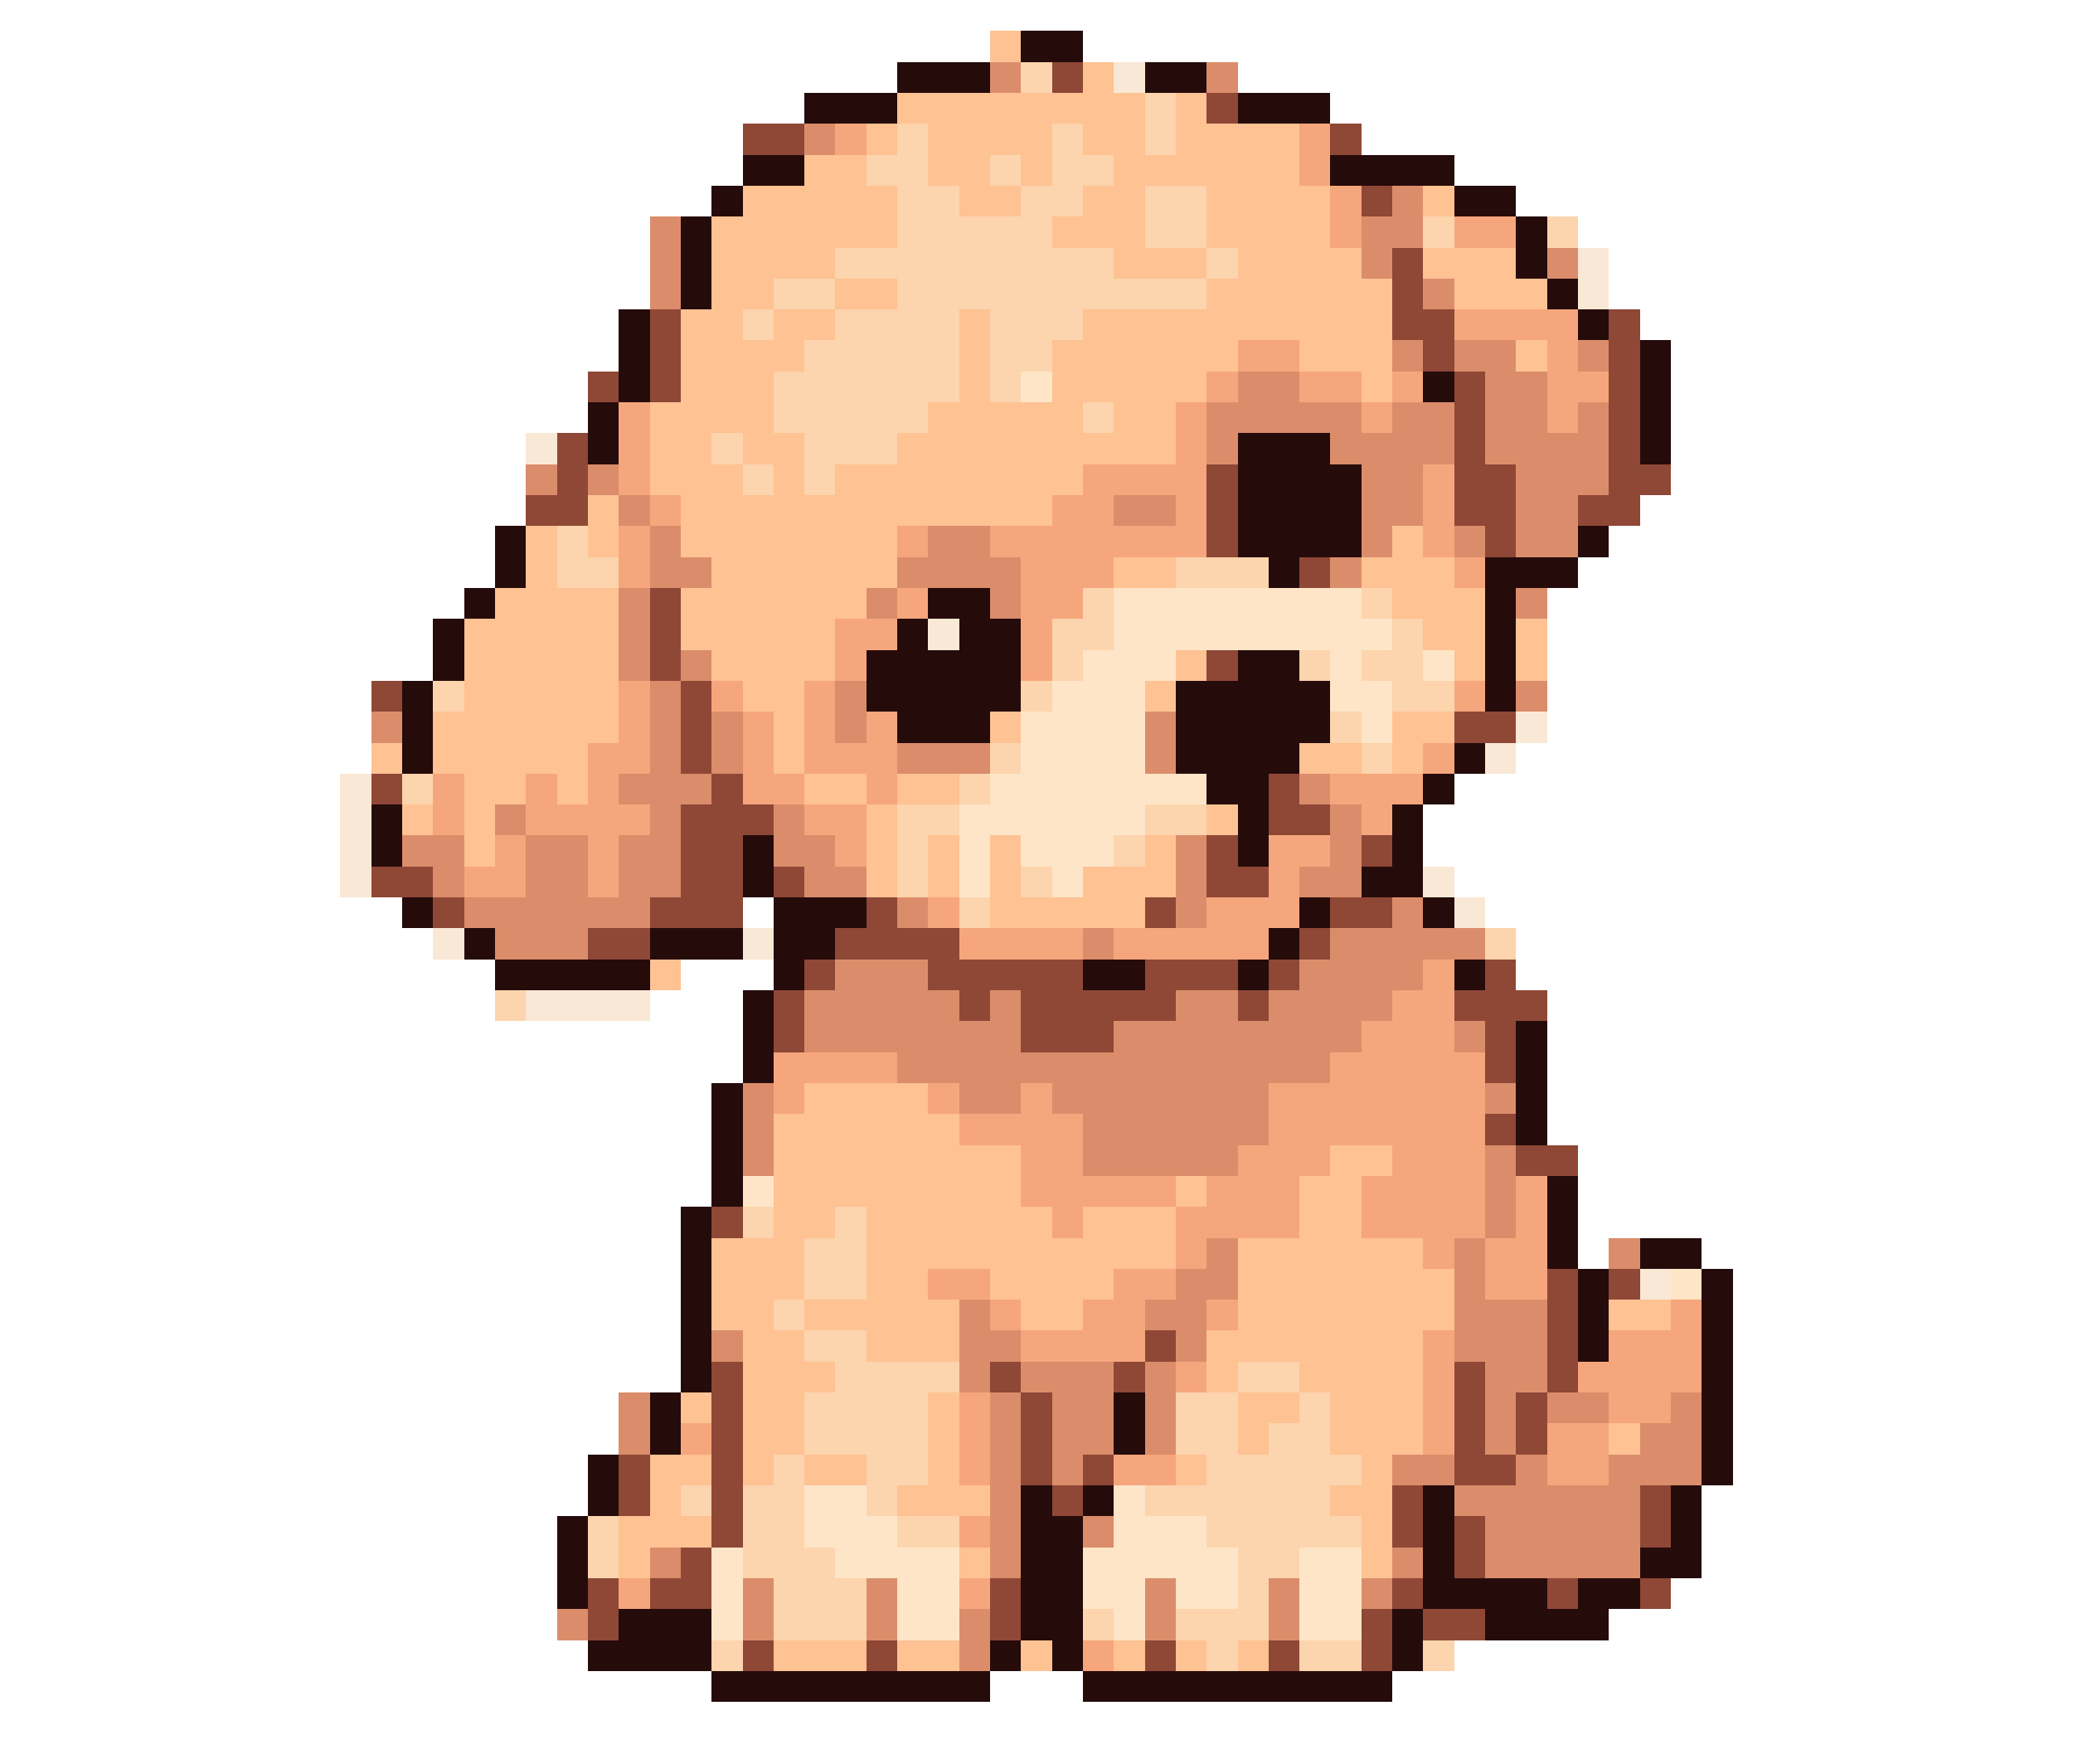
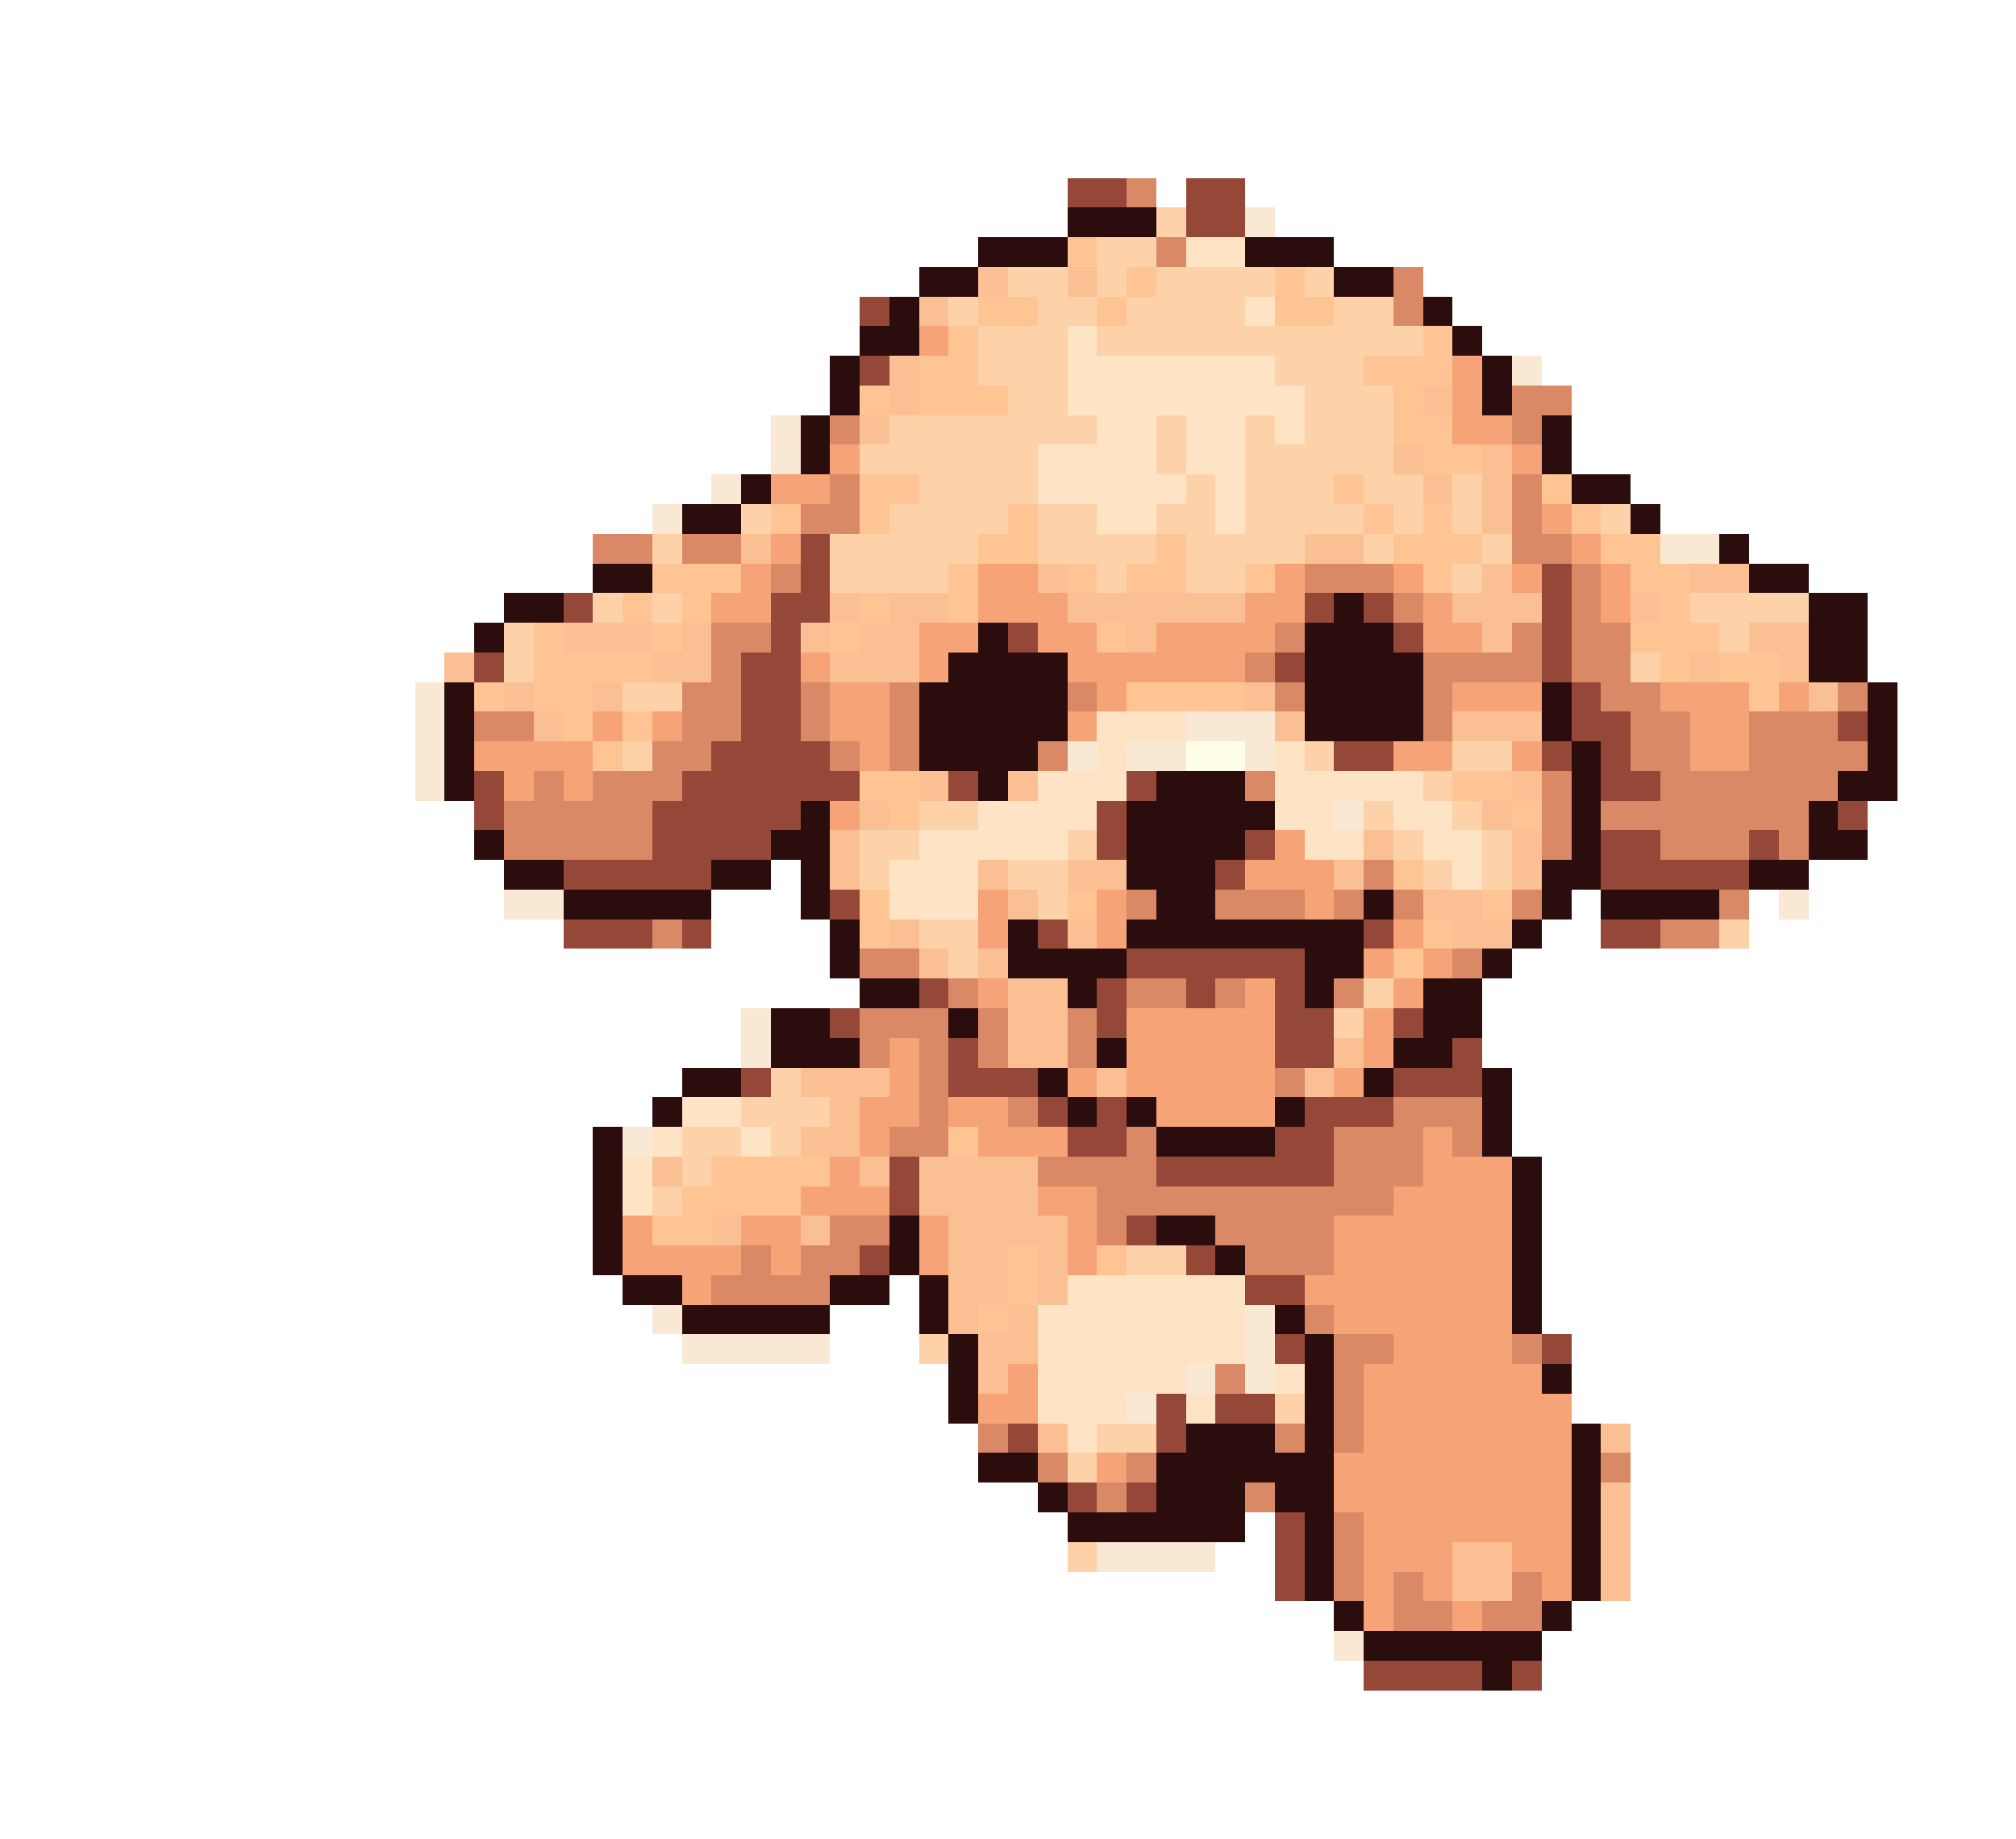
- <svg xmlns="http://www.w3.org/2000/svg" width="670" height="570" viewBox="0 0 67 57" shape-rendering="crispEdges" stroke-width="1">
+ <svg xmlns="http://www.w3.org/2000/svg" width="680" height="620" viewBox="0 0 68 62" shape-rendering="crispEdges" stroke-width="1">
  <g transform="translate(0 .5)">
-     <path stroke="#260b0b" d="M33 1h2m-6 1h3m5 0h2m-13 1h3m11 0h3m-19 2h2m17 0h4m-24 1h1m23 0h2m-27 1h1m26 0h1m-28 1h1m26 0h1m-28 1h1m27 0h1m-31 1h1m30 0h1m-32 1h1m32 0h1m-34 1h1m25 0h1m6 0h1m-35 1h1m33 0h1m-35 1h1m20 0h3m10 0h1m-14 1h4m-4 1h4m-28 1h1m23 0h4m7 0h1m-36 1h1m24 0h1m6 0h3m-36 1h1m14 0h2m16 0h1m-35 1h1m14 0h1m1 0h2m15 0h1m-35 1h1m13 0h5m7 0h2m6 0h1m-36 1h1m14 0h5m5 0h5m5 0h1m-36 1h1m15 0h3m6 0h5m-30 1h1m24 0h4m5 0h1m-9 1h2m5 0h1m-35 1h1m27 0h1m4 0h1m-34 1h1m11 0h1m15 0h1m4 0h1m-22 1h1m19 0h2m-33 1h1m11 0h3m14 0h1m3 0h1m-32 1h1m5 0h3m1 0h2m14 0h1m-26 1h5m4 0h1m9 0h2m3 0h1m6 0h1m-24 1h1m-1 1h1m24 0h1m-26 1h1m24 0h1m-27 1h1m25 0h1m-27 1h1m25 0h1m-27 1h1m-1 1h1m26 0h1m-29 1h1m27 0h1m-29 1h1m27 0h1m2 0h2m-33 1h1m28 0h1m3 0h1m-34 1h1m28 0h1m3 0h1m-34 1h1m28 0h1m3 0h1m-34 1h1m32 0h1m-35 1h1m14 0h1m18 0h1m-35 1h1m14 0h1m18 0h1m-37 1h1m35 0h1m-37 1h1m13 0h1m1 0h1m10 0h1m7 0h1m-37 1h1m14 0h2m11 0h1m7 0h1m-37 1h1m14 0h2m11 0h1m6 0h2m-37 1h1m14 0h2m11 0h4m1 0h2m-33 1h3m10 0h2m10 0h1m2 0h4m-33 1h4m9 0h1m1 0h1m10 0h1m-23 1h9m3 0h10" />
-     <path stroke="#8f4736" d="M34 2h1m4 1h1m-16 1h2m17 0h1m0 2h1m0 2h1m-1 1h1m-25 1h1m23 0h2m5 0h1m-32 1h1m24 0h1m5 0h1m-34 1h1m1 0h1m25 0h1m4 0h1m-6 1h1m4 0h1m-35 1h1m28 0h1m4 0h1m-35 1h1m20 0h1m7 0h2m3 0h2m-37 1h2m20 0h1m7 0h2m2 0h2m-14 1h1m8 0h1m-7 1h1m-22 1h1m-1 1h1m-1 1h1m17 0h1m-28 1h1m9 0h1m-1 1h1m24 0h2m-27 1h1m-11 1h1m10 0h1m17 0h1m-20 1h3m16 0h2m-21 1h2m15 0h1m4 0h1m-33 1h2m8 0h2m1 0h1m13 0h2m-27 1h1m6 0h3m4 0h1m8 0h1m5 0h2m-26 1h2m6 0h4m11 0h1m-17 1h1m3 0h5m2 0h3m1 0h1m6 0h1m-24 1h1m5 0h1m1 0h5m2 0h1m6 0h3m-25 1h1m7 0h3m12 0h1m-1 1h1m-1 2h1m0 1h2m-28 2h1m26 2h1m1 0h1m-3 1h1m-14 1h1m12 0h1m-28 1h1m8 0h1m3 0h1m10 0h1m2 0h1m-28 1h1m9 0h1m13 0h1m1 0h1m-27 1h1m9 0h1m13 0h1m1 0h1m-30 1h1m2 0h1m9 0h1m1 0h1m11 0h2m-29 1h1m2 0h1m10 0h1m10 0h1m7 0h1m-31 1h1m21 0h1m1 0h1m5 0h1m-32 1h1m24 0h1m-29 1h1m1 0h2m9 0h1m12 0h1m4 0h1m2 0h1m-35 1h1m12 0h1m11 0h1m1 0h2m-24 1h1m3 0h1m8 0h1m3 0h1m2 0h1" />
-     <path stroke="#db8d6b" d="M32 2h1m6 0h1m-14 2h1m18 2h1m-25 1h1m22 0h2m-25 1h1m22 0h1m5 0h1m-30 1h1m24 0h1m-2 2h1m1 0h2m2 0h1m-12 1h2m6 0h2m-11 1h5m1 0h2m1 0h2m1 0h1m-13 1h1m3 0h4m1 0h4m-35 1h1m1 0h1m24 0h2m3 0h3m-32 1h1m15 0h2m6 0h2m3 0h2m-30 1h1m8 0h2m12 0h1m2 0h1m1 0h2m-30 1h2m6 0h4m10 0h1m-24 1h1m7 0h1m3 0h1m16 0h1m-30 1h1m-1 1h1m1 0h1m-2 1h1m5 0h1m21 0h1m-38 1h1m8 0h1m1 0h1m3 0h1m9 0h1m-17 1h1m1 0h1m5 0h3m5 0h1m-18 1h3m19 0h1m-27 1h1m4 0h1m3 0h1m17 0h1m-31 1h2m2 0h2m1 0h2m3 0h2m11 0h1m4 0h1m-30 1h1m2 0h2m1 0h2m4 0h2m10 0h1m3 0h2m-29 1h6m8 0h1m8 0h1m6 0h1m-30 1h3m16 0h1m7 0h5m-21 1h3m12 0h4m-20 1h5m1 0h1m5 0h2m1 0h4m-19 1h7m3 0h8m3 0h1m-19 1h14m-19 1h1m6 0h2m1 0h7m7 0h1m-25 1h1m10 0h6m-17 1h1m10 0h5m8 0h1m-1 1h1m-1 1h1m-10 1h1m7 0h1m4 0h1m-15 1h2m7 0h1m-17 1h1m5 0h2m8 0h3m-27 1h1m7 0h2m5 0h1m8 0h3m-19 1h1m1 0h3m1 0h1m10 0h2m-30 1h1m11 0h1m1 0h2m1 0h1m10 0h1m1 0h2m2 0h1m-35 1h1m11 0h1m1 0h2m1 0h1m10 0h1m4 0h2m-23 1h1m1 0h1m10 0h2m2 0h1m2 0h3m-23 1h1m14 0h6m-21 1h1m2 0h1m12 0h5m-32 1h1m10 0h1m12 0h1m2 0h5m-29 1h1m3 0h1m8 0h1m3 0h1m2 0h1m-27 1h1m5 0h1m3 0h1m2 0h1m5 0h1m3 0h1m-11 1h1" />
-     <path stroke="#f6a67c" d="M27 4h1m14 0h1m-1 1h1m0 1h1m-1 1h1m3 0h2m-2 3h4m-11 1h2m8 0h1m-12 1h1m2 0h2m1 0h1m4 0h2m-32 1h1m17 0h1m5 0h1m5 0h1m-31 1h1m17 0h1m-19 1h1m14 0h4m7 0h1m-26 1h1m12 0h2m2 0h1m7 0h1m-27 1h1m8 0h1m2 0h7m7 0h1m-27 1h1m12 0h3m11 0h1m-19 1h1m3 0h2m-8 1h2m4 0h1m-7 1h1m5 0h1m-14 1h1m2 0h1m2 0h1m20 0h1m-28 1h1m3 0h1m1 0h1m1 0h1m-10 1h2m3 0h1m1 0h3m17 0h1m-33 1h1m2 0h1m1 0h1m4 0h2m2 0h1m14 0h3m-32 1h1m2 0h4m5 0h2m16 0h1m-29 1h1m2 0h1m7 0h1m13 0h2m-28 1h2m2 0h1m21 0h1m-12 1h1m8 0h3m-11 1h4m1 0h5m5 1h1m-2 1h2m-3 1h3m-22 1h4m14 0h5m-23 1h1m4 0h1m2 0h1m7 0h7m-17 1h4m6 0h7m-15 1h2m5 0h3m2 0h3m-15 1h5m1 0h3m2 0h4m1 0h1m-16 1h1m3 0h4m2 0h4m1 0h1m-12 1h1m7 0h1m1 0h2m-20 1h2m4 0h2m10 0h2m-18 1h1m2 0h2m2 0h1m14 0h1m-22 1h4m9 0h1m5 0h3m-17 1h1m7 0h1m4 0h4m-24 1h1m14 0h1m5 0h2m-32 1h1m8 0h1m14 0h1m3 0h2m-21 1h1m4 0h2m12 0h2m-21 2h1m-12 2h1m10 0h1m3 2h1" />
-     <path stroke="#fec293" d="M32 1h1m2 1h1m-7 1h8m1 0h1m-11 1h1m1 0h4m1 0h2m1 0h4m-16 1h2m2 0h2m1 0h1m2 0h6m-18 1h5m2 0h2m2 0h2m2 0h4m3 0h1m-24 1h6m5 0h3m2 0h4m-20 1h4m9 0h3m1 0h4m2 0h3m-26 1h2m2 0h2m10 0h6m2 0h3m-28 1h2m1 0h2m4 0h1m3 0h10m-23 1h4m5 0h1m2 0h6m2 0h3m4 0h1m-28 1h3m6 0h1m2 0h5m5 0h1m-24 1h4m5 0h5m1 0h2m-17 1h2m1 0h2m3 0h9m-17 1h3m1 0h1m1 0h8m-16 1h1m2 0h12m-17 1h1m1 0h1m2 0h7m16 0h1m-29 1h1m5 0h6m7 0h2m6 0h3m-31 1h4m2 0h6m17 0h3m-33 1h5m2 0h5m19 0h2m1 0h1m-35 1h5m3 0h4m11 0h1m8 0h1m1 0h1m-35 1h5m4 0h2m11 0h1m-24 1h6m5 0h1m6 0h1m12 0h2m-35 1h1m1 0h5m6 0h1m16 0h2m1 0h1m-31 1h2m1 0h1m7 0h2m1 0h2m-18 1h1m1 0h1m12 0h1m10 0h1m-25 1h1m12 0h1m1 0h1m1 0h1m4 0h1m-10 1h1m1 0h1m1 0h1m2 0h3m-6 1h5m-16 2h1m4 4h4m-5 1h6m-6 1h8m10 0h2m-20 1h8m5 0h1m3 0h2m-19 1h2m1 0h6m1 0h3m4 0h2m-21 1h3m2 0h10m2 0h6m-23 1h3m2 0h2m2 0h4m4 0h7m-24 1h2m1 0h5m2 0h2m5 0h7m5 0h2m-30 1h2m2 0h3m8 0h7m-22 1h3m12 0h1m2 0h4m-24 1h1m1 0h2m4 0h1m9 0h2m1 0h3m-22 1h2m4 0h1m9 0h1m2 0h3m6 0h1m-32 1h2m1 0h1m1 0h2m2 0h1m7 0h1m5 0h1m-24 1h1m7 0h3m11 0h2m-25 1h3m21 0h1m-25 1h1m10 0h1m12 0h1m-20 3h3m1 0h2m2 0h1m2 0h1m1 0h1m1 0h1" />
-     <path stroke="#fcd4ad" d="M33 2h1m3 1h1m-9 1h1m4 0h1m2 0h1m-10 1h2m2 0h1m1 0h2m-7 1h2m2 0h2m2 0h2m-10 1h5m3 0h2m7 0h1m3 0h1m-24 1h9m3 0h1m-15 1h2m2 0h10m-15 1h1m2 0h4m1 0h3m-9 1h5m1 0h2m-9 1h6m1 0h1m-8 1h5m5 0h1m-13 1h1m2 0h3m-5 1h1m1 0h1m-9 2h1m-1 1h2m18 0h3m-6 1h1m8 0h1m-11 1h2m9 0h1m-12 1h1m7 0h1m1 0h2m-32 1h1m18 0h1m11 0h2m-4 1h1m-12 1h1m11 0h1m-32 1h1m17 0h1m-3 1h2m6 0h2m-10 1h1m6 0h1m-8 1h1m3 0h1m-3 1h1m16 1h1m-33 2h1m7 7h1m2 0h1m-2 1h2m-2 1h2m-3 1h1m0 1h2m-1 1h4m9 0h2m-16 1h4m8 0h2m2 0h1m-17 1h4m8 0h2m1 0h2m-18 1h1m2 0h2m9 0h5m-22 1h1m1 0h2m2 0h1m8 0h6m-24 1h1m4 0h2m3 0h2m8 0h5m-25 1h1m4 0h3m13 0h2m-17 1h3m12 0h1m-16 1h3m7 0h1m2 0h3m-18 1h1m15 0h1m2 0h2m2 0h1" />
-     <path stroke="#fee5c7" d="M33 12h1m2 7h8m-8 1h9m-10 1h3m5 0h1m2 0h1m-13 1h3m6 0h2m-12 1h4m7 0h1m-12 1h4m-5 1h7m-8 1h6m-6 1h1m1 0h3m-5 1h1m2 0h1m-11 10h1m29 3h1m-29 7h2m8 0h1m-11 1h3m7 0h3m-16 1h1m3 0h4m4 0h5m2 0h2m-21 1h1m5 0h2m4 0h2m1 0h2m2 0h2m-21 1h1m5 0h2m5 0h1m5 0h2" />
-     <path stroke="#f9e8d5" d="M36 2h1m14 6h1m-1 1h1m-35 5h1m12 6h1m18 3h1m-2 1h1m-38 1h1m-1 1h1m-1 1h1m-1 1h1m34 0h1m0 1h1m-34 1h1m9 0h1m-8 2h4m32 9h1" />
+     <path stroke="#2c0d0d" d="M36 7h3m-6 1h3m6 0h3m-14 1h2m12 0h2m-17 1h1m17 0h1m-20 1h2m18 0h1m-22 1h1m21 0h1m-23 1h1m21 0h1m-24 1h1m24 0h1m-26 1h1m24 0h1m-28 1h1m27 0h2m-32 1h2m30 0h1m2 1h1m-39 1h2m37 0h2m-44 1h2m26 0h1m15 0h2m-47 1h1m16 0h1m10 0h3m14 0h2m-31 1h4m8 0h4m13 0h2m-48 1h1m15 0h5m8 0h4m4 0h1m10 0h1m-49 1h1m15 0h5m8 0h4m4 0h1m10 0h1m-49 1h1m15 0h4m18 0h1m9 0h1m-49 1h1m17 0h1m5 0h3m11 0h1m8 0h2m-37 1h1m10 0h5m10 0h1m7 0h1m-46 1h1m9 0h2m10 0h4m11 0h1m7 0h2m-46 1h2m5 0h2m1 0h1m10 0h3m11 0h2m5 0h2m-42 1h5m3 0h1m11 0h2m5 0h1m5 0h1m1 0h4m-30 1h1m5 0h1m3 0h8m5 0h1m-24 1h1m5 0h4m6 0h2m4 0h1m-22 1h2m5 0h1m7 0h1m3 0h2m-24 1h2m4 0h1m15 0h2m-24 1h3m8 0h1m9 0h2m-26 1h2m10 0h1m10 0h1m3 0h1m-29 1h1m13 0h1m1 0h1m4 0h1m6 0h1m-31 1h1m18 0h4m7 0h1m-31 1h1m30 0h1m-32 1h1m30 0h1m-32 1h1m9 0h1m8 0h2m10 0h1m-32 1h1m9 0h1m10 0h1m9 0h1m-31 1h2m5 0h2m1 0h1m19 0h1m-29 1h5m3 0h1m11 0h1m7 0h1m-20 1h1m11 0h1m-13 1h1m11 0h1m7 0h1m-21 1h1m11 0h1m-5 1h3m1 0h1m8 0h1m-21 1h2m4 0h6m8 0h1m-19 1h1m3 0h3m1 0h2m8 0h1m-18 1h6m2 0h1m8 0h1m-10 1h1m8 0h1m-10 1h1m8 0h1m-9 1h1m6 0h1m-7 1h6m-2 1h1" />
+     <path stroke="#954837" d="M36 6h2m2 0h2m-2 1h2m-13 3h1m-1 2h1m-3 6h1m-1 1h1m24 0h1m-34 1h1m6 0h2m16 0h1m1 0h1m5 0h1m-27 1h1m7 0h1m12 0h1m4 0h1m-37 1h1m8 0h2m16 0h1m8 0h1m-28 1h2m26 0h1m-29 1h2m26 0h2m7 0h1m-39 1h4m17 0h2m5 0h1m1 0h1m-39 1h1m6 0h6m3 0h1m5 0h1m15 0h2m-40 1h1m5 0h5m10 0h1m24 0h1m-41 1h4m11 0h1m4 0h1m11 0h2m3 0h1m-41 1h5m17 0h1m12 0h5m-31 1h1m-10 1h3m1 0h1m11 0h1m10 0h1m7 0h2m-18 1h6m-13 1h1m5 0h1m2 0h1m2 0h1m-16 1h1m8 0h1m5 0h2m2 0h1m-16 1h1m10 0h2m4 0h1m-25 1h1m6 0h3m12 0h3m-15 1h1m1 0h1m6 0h3m-11 1h2m5 0h2m-15 1h1m8 0h6m-15 1h1m7 1h1m-10 1h1m10 0h1m1 1h2m-1 2h1m8 0h1m-14 2h1m1 0h2m-9 1h1m4 0h1m-4 2h1m1 0h1m4 1h1m-1 1h1m-1 1h1m2 3h4m1 0h1" />
+     <path stroke="#da8967" d="M38 6h1m0 2h1m7 1h1m-1 1h1m3 3h2m-25 1h1m22 0h1m-24 2h1m22 0h1m-25 1h2m22 0h1m-32 1h2m1 0h2m26 0h2m-27 1h1m17 0h3m6 0h1m-7 1h1m5 0h1m-30 1h2m17 0h1m7 0h1m1 0h2m-31 1h1m17 0h1m5 0h4m1 0h2m-32 1h2m2 0h1m2 0h1m5 0h1m6 0h1m4 0h1m5 0h2m6 0h1m-47 1h2m5 0h2m2 0h1m2 0h1m17 0h1m6 0h2m2 0h3m-40 1h2m4 0h1m1 0h1m4 0h1m19 0h2m2 0h4m-45 1h1m1 0h3m19 0h1m9 0h1m3 0h6m-45 1h5m30 0h1m1 0h7m-44 1h5m30 0h1m3 0h3m1 0h1m-15 1h1m-9 1h1m2 0h3m1 0h1m1 0h1m3 0h1m6 0h1m-37 1h1m33 0h2m-29 1h2m18 0h1m-18 1h1m5 0h2m1 0h1m3 0h1m-17 1h3m1 0h1m2 0h1m-8 1h1m1 0h1m1 0h1m2 0h1m-6 1h1m11 0h1m-13 1h1m2 0h1m12 0h3m-20 1h2m6 0h1m6 0h3m1 0h1m-15 1h4m6 0h3m-11 1h10m-19 1h2m7 0h1m3 0h4m-20 1h1m1 0h2m13 0h3m-21 1h4m16 1h1m0 1h2m4 0h1m-11 1h1m3 0h1m-1 1h1m-13 1h1m9 0h1m1 0h1m-11 1h1m2 0h1m15 0h1m-18 1h1m4 0h1m2 1h1m-1 1h1m-1 1h1m1 0h1m3 0h1m-5 1h2m1 0h2" />
+     <path stroke="#f6a377" d="M31 11h1m17 1h1m-1 1h1m-1 1h2m-23 1h1m22 0h1m-26 1h2m24 1h1m-27 1h1m26 0h1m-29 1h1m7 0h2m8 0h1m3 0h1m3 0h1m2 0h1m-31 1h2m7 0h3m6 0h2m4 0h1m5 0h1m-24 1h2m2 0h2m2 0h4m5 0h2m-23 1h1m3 0h1m4 0h6m-14 1h2m7 0h1m11 0h3m4 0h3m1 0h1m-41 1h1m1 0h1m5 0h2m6 0h1m20 0h2m-43 1h4m9 0h1m17 0h2m2 0h1m5 0h2m-42 1h1m1 0h1m8 1h1m14 1h1m-2 1h3m-12 1h1m3 0h1m6 0h1m-12 1h1m3 0h1m9 0h1m-2 1h1m1 0h1m-16 1h1m8 0h1m4 0h1m-10 1h5m3 0h1m-17 1h1m7 0h5m3 0h1m-17 1h1m5 0h1m1 0h5m2 0h1m-17 1h2m1 0h2m5 0h4m-14 1h1m3 0h3m12 0h1m-21 1h1m19 0h3m-24 1h3m5 0h2m10 0h4m-30 1h1m3 0h2m4 0h1m4 0h1m8 0h6m-30 1h4m1 0h1m4 0h1m4 0h1m8 0h6m-28 1h1m20 0h7m-6 1h6m-4 1h4m-17 1h1m11 0h6m-19 1h2m11 0h7m-7 1h7m-16 1h1m7 0h8m-8 1h8m-7 1h7m-7 1h3m2 0h2m-7 1h1m1 0h1m3 0h1m-7 1h1m2 0h1" />
+     <path stroke="#fac094" d="M33 9h1m2 0h1m-6 1h1m-2 2h1m-1 1h1m17 0h1m-20 1h1m17 1h1m2 0h1m-3 1h1m1 0h1m-1 1h1m-26 1h1m18 0h2m-11 1h1m14 0h1m6 0h2m-31 1h1m1 0h2m4 0h6m7 0h3m3 0h1m-37 1h3m1 0h1m3 0h1m1 0h2m7 0h1m11 0h1m8 0h2m-46 1h1m6 0h2m4 0h3m26 0h1m2 0h1m-44 1h1m2 0h1m21 0h1m18 0h1m-44 1h1m24 0h1m5 0h3m-21 2h1m2 0h1m16 0h1m-23 1h1m20 0h1m-23 1h1m17 0h1m4 0h1m-24 1h1m4 0h1m2 0h2m7 0h1m5 0h1m-18 1h1m13 0h2m-20 1h1m5 0h1m12 0h2m-20 1h1m1 0h1m0 1h2m-2 1h2m-2 1h2m9 0h1m-19 1h3m7 0h1m6 0h1m-17 1h1m-2 1h2m-7 1h1m6 0h1m1 0h4m-4 1h4m-11 1h1m2 0h1m4 0h4m-4 1h2m1 0h1m-4 1h2m1 0h1m-4 1h1m1 0h1m-2 1h2m-2 1h1m1 2h1m18 0h1m-1 2h1m-1 1h1m-6 1h2m3 0h1m-6 1h2m3 0h1" />
+     <path stroke="#fec493" d="M36 8h1m1 1h1m4 0h1m-11 1h2m2 0h1m5 0h2m-13 1h1m15 0h1m-18 1h2m13 0h3m-20 1h1m1 0h3m13 0h1m-1 1h2m-1 1h2m-21 1h2m14 0h1m6 0h1m-27 1h1m2 0h1m4 0h1m11 0h1m1 0h1m4 0h1m-21 1h2m4 0h1m7 0h3m4 0h2m-34 1h3m7 0h1m3 0h1m1 0h2m2 0h1m5 0h1m6 0h2m-36 1h1m1 0h1m5 0h1m2 0h1m23 0h1m-39 1h1m3 0h1m5 0h1m8 0h1m17 0h3m-40 1h4m34 0h1m1 0h2m-44 1h1m1 0h2m18 0h4m17 0h1m-41 1h1m1 0h1m-2 1h1m8 1h2m18 0h2m-21 1h1m20 0h1m-5 2h1m-19 1h1m6 0h1m13 0h1m-22 1h1m18 0h1m-2 1h1m-16 6h1m-9 1h4m-5 1h4m-5 1h2m10 1h1m2 0h1m-4 1h1m-2 1h1" />
+     <path stroke="#fdd2a9" d="M39 7h1m-3 1h2m-5 1h2m1 0h1m1 0h4m1 0h1m-13 1h1m2 0h2m1 0h4m3 0h2m-14 1h3m1 0h11m-15 1h3m7 0h3m-12 1h2m8 0h3m-17 1h7m2 0h1m2 0h1m1 0h3m-18 1h6m4 0h1m2 0h5m-16 1h4m5 0h1m1 0h3m1 0h2m1 0h1m-25 1h1m4 0h4m1 0h2m2 0h2m1 0h4m1 0h1m1 0h1m4 0h1m-33 1h1m5 0h5m2 0h4m1 0h4m2 0h1m3 0h1m-23 1h4m5 0h1m2 0h2m7 0h1m-30 1h1m1 0h1m34 0h4m-44 1h1m40 0h1m-42 1h1m37 0h1m-35 1h2m-2 2h1m22 0h1m4 0h2m-3 1h1m-18 1h2m13 0h1m2 0h1m-21 1h2m5 0h1m10 0h1m2 0h1m-22 1h1m4 0h2m12 0h1m1 0h1m-16 1h1m-5 1h2m25 0h1m-27 1h1m13 1h1m-2 1h1m-20 2h1m-2 1h3m-5 1h2m1 0h1m-4 1h1m-2 1h1m15 2h2m-9 3h1m11 2h1m-7 1h2m-3 1h1m-1 3h1" />
+     <path stroke="#fee4c5" d="M40 8h2m0 2h1m-7 1h1m-1 1h7m-7 1h8m-7 1h2m1 0h2m1 0h1m-9 1h4m1 0h2m-7 1h5m1 0h1m-5 1h2m2 0h1m-5 7h3m-3 1h1m5 0h1m-9 1h3m5 0h5m-15 1h4m6 0h2m2 0h2m-18 1h5m8 0h2m2 0h2m-20 1h3m16 0h1m-20 1h3m-10 7h2m-3 1h1m2 0h1m-5 1h1m-1 1h1m14 3h6m-7 1h7m-7 1h7m-7 1h5m3 0h1m-9 1h3m2 0h1m-5 1h1" />
+     <path stroke="#f9e8d3" d="M42 7h1m8 5h1m-26 2h1m-1 1h1m-3 1h1m-3 1h1m33 1h2m-44 5h1m-1 1h1m25 0h3m-29 1h1m21 0h1m1 0h2m2 0h1m-29 1h1m30 1h1m-29 3h2m41 0h1m-36 4h1m-1 1h1m-5 3h1m0 6h1m19 0h1m-20 1h5m14 0h1m-3 1h1m1 0h1m-5 1h1m-2 5h4m4 3h1" />
+     <path stroke="#ffffe8" d="M40 25h2" />
  </g>
</svg>
